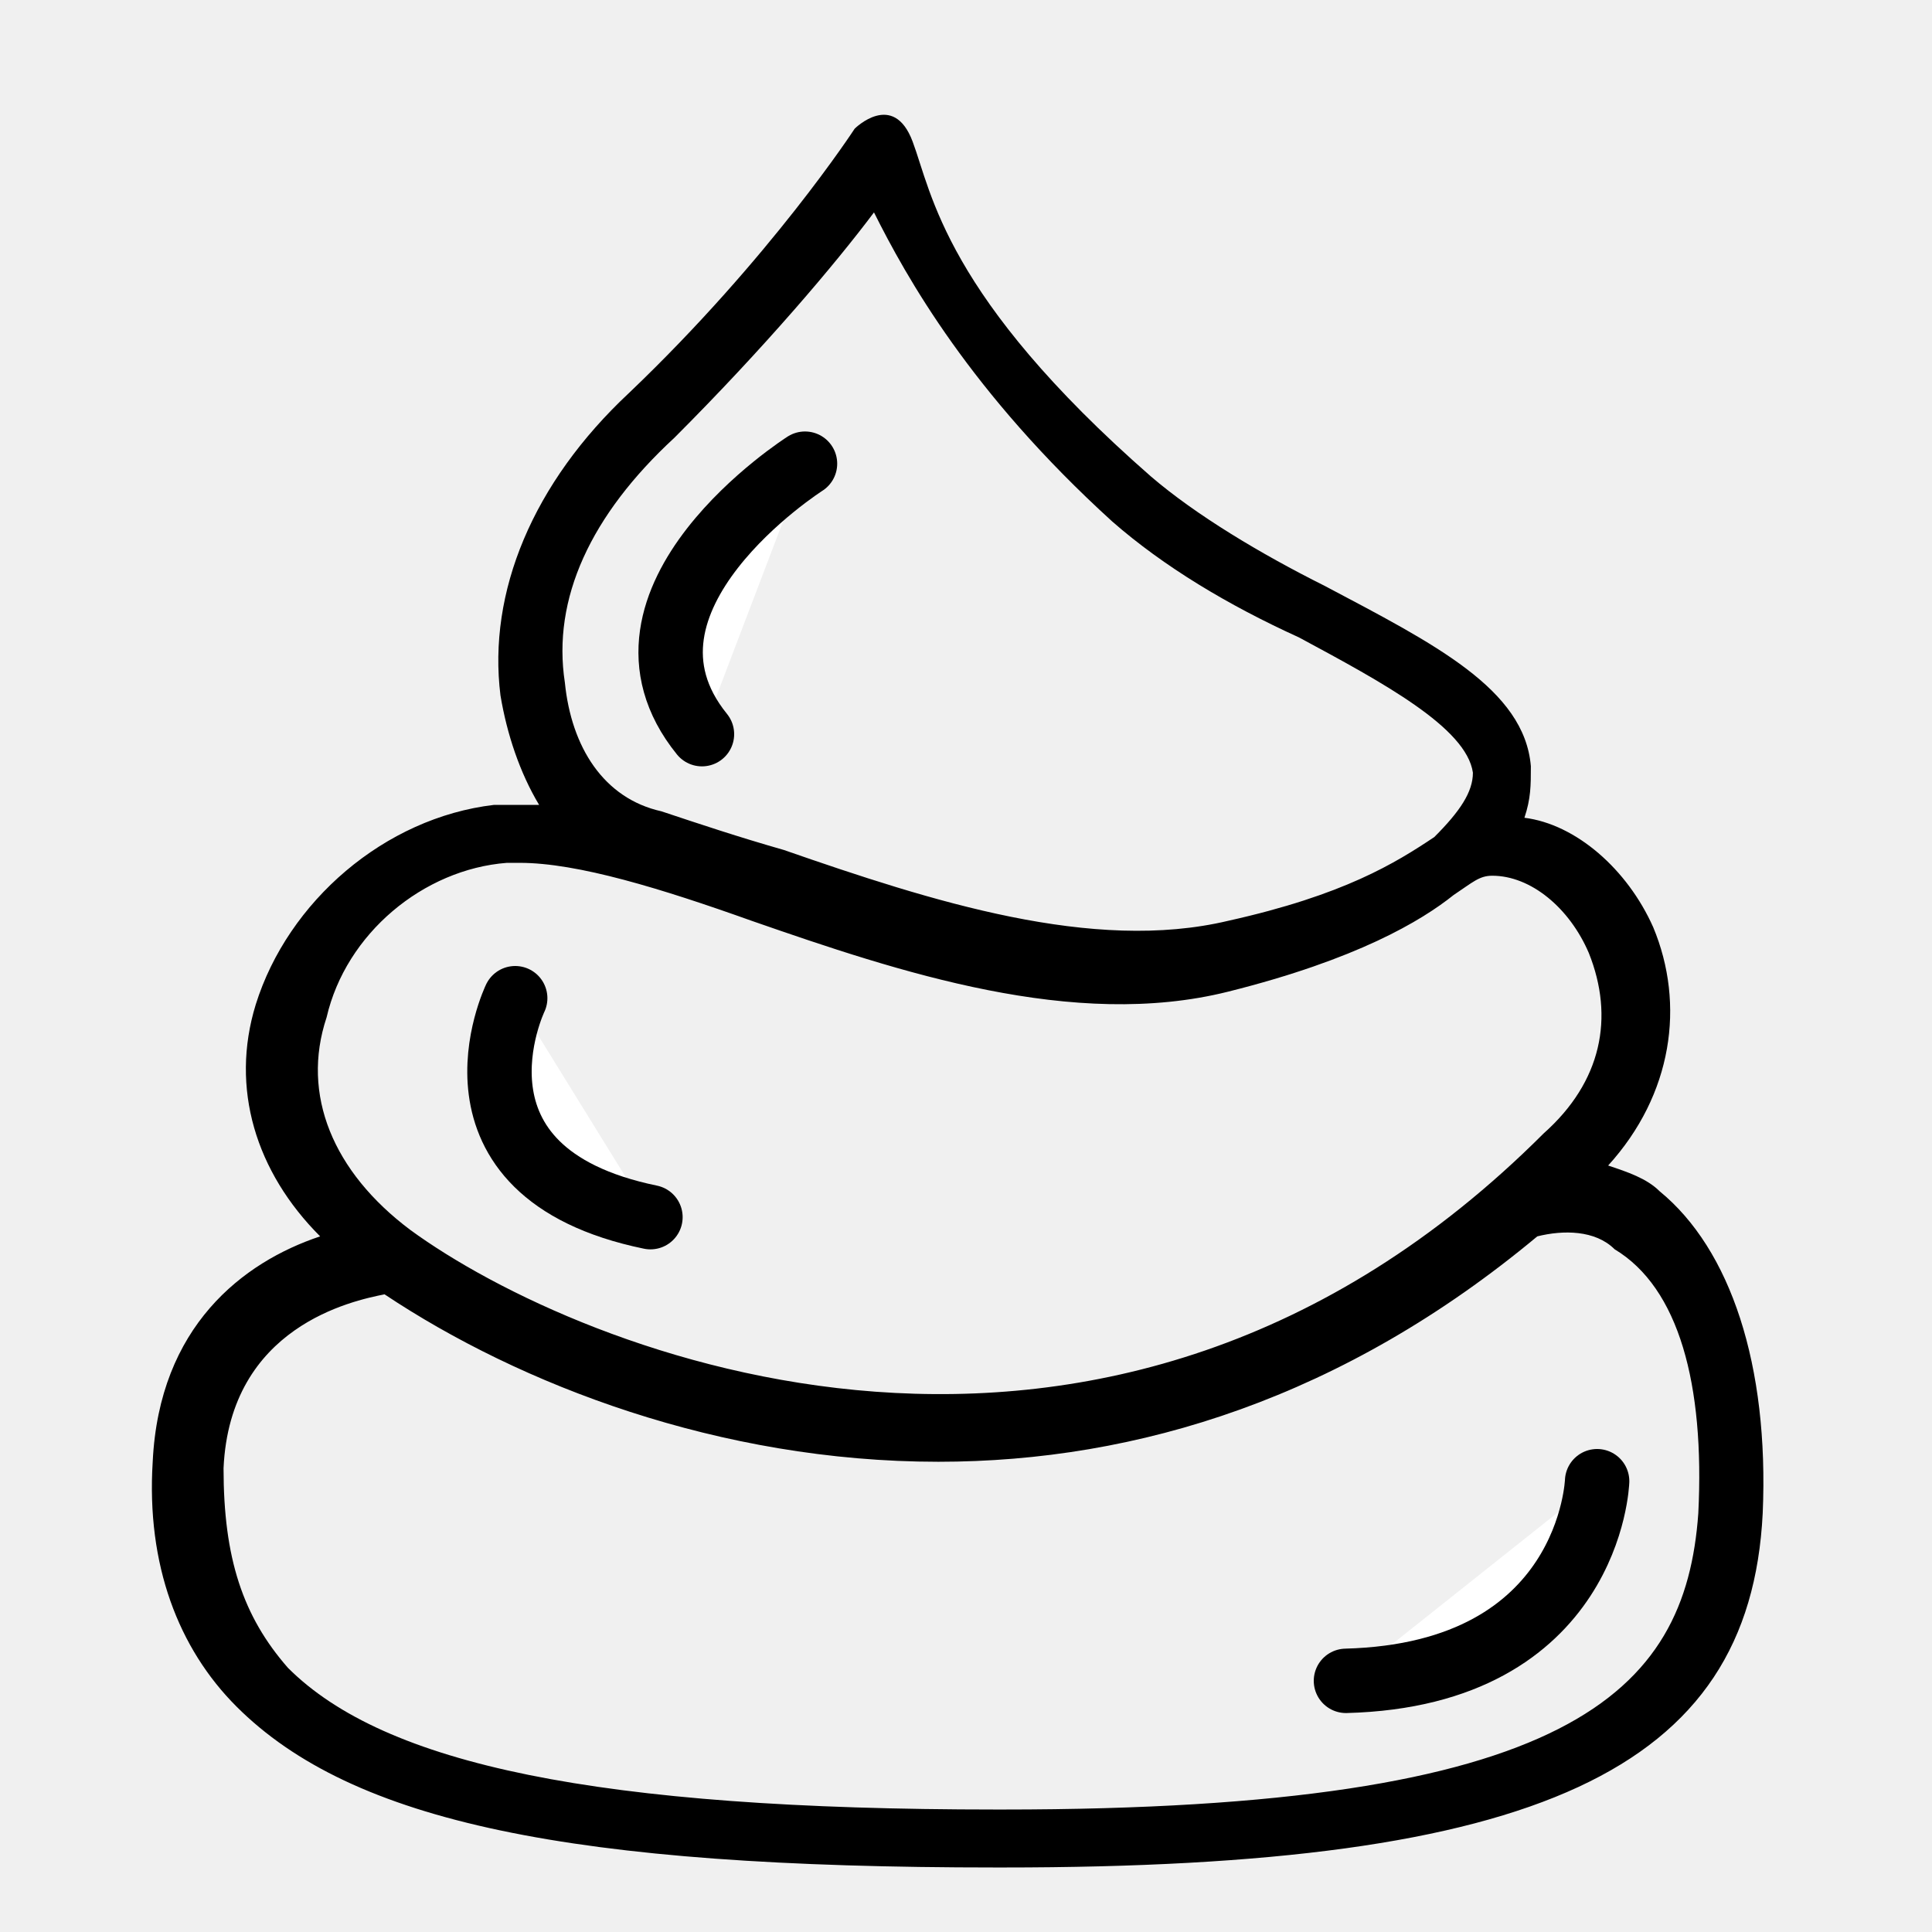
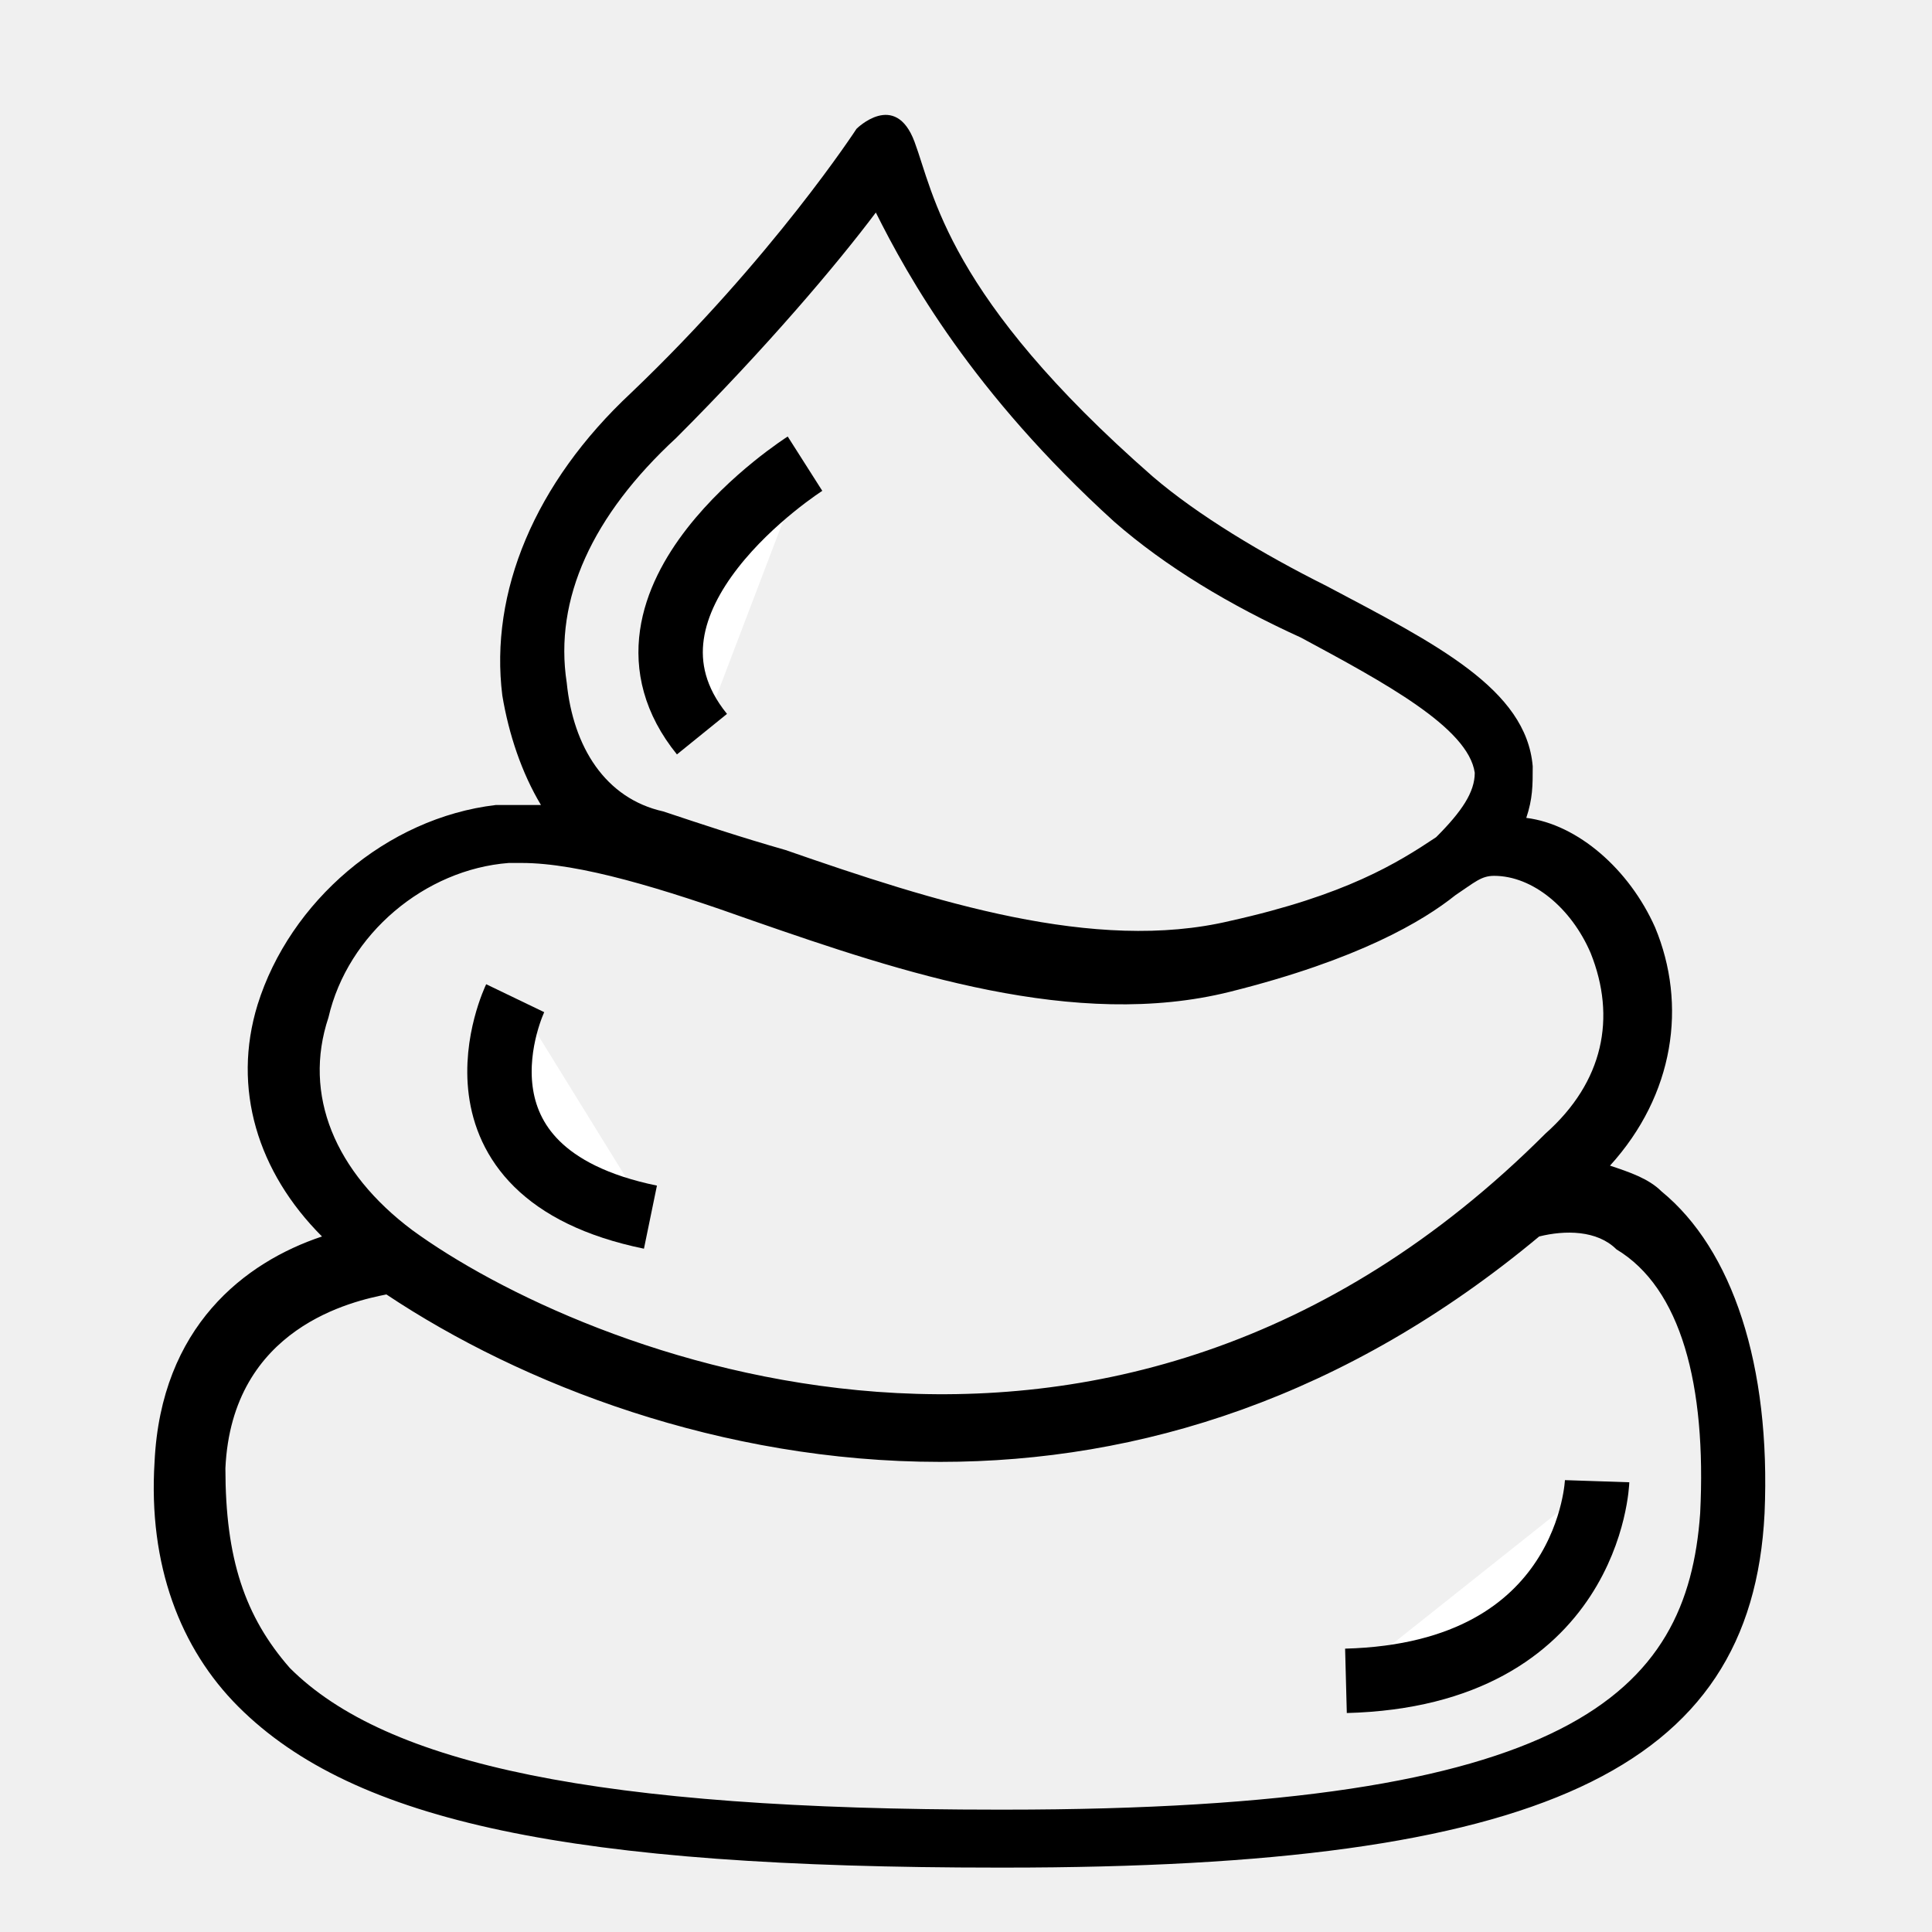
- <svg xmlns="http://www.w3.org/2000/svg" version="1.1" id="Ebene_1" x="0px" y="0px" viewBox="0 0 30 30" style="enable-background:new 0 0 30 30;" xml:space="preserve">
-   <style type="text/css">
- 	.st0{fill:#FFFFFF;stroke:#000000;stroke-linecap:round;stroke-miterlimit:10;}
- </style>
-   <g id="Page-1">
-     <g id="Artboard" transform="translate(-243, -31)">
-       <g id="np_whipped-cream_622615_000000" transform="translate(242.9712, 30.9982)">
-         <path id="Shape" d="M25.8,18.5c-0.2-0.2-0.5-0.3-0.8-0.4c1-1.1,1.2-2.5,0.7-3.7c-0.4-0.9-1.2-1.6-2-1.7c0.1-0.3,0.1-0.5,0.1-0.8     c-0.1-1.2-1.5-1.9-3.2-2.8c-1-0.5-2-1.1-2.7-1.7c-3.2-2.8-3.4-4.4-3.7-5.2C13.9,1.4,13.3,2,13.3,2c0,0-1.3,2-3.5,4.1     c-1.5,1.4-2.2,3.1-2,4.7c0.1,0.6,0.3,1.2,0.6,1.7c-0.2,0-0.4,0-0.7,0c-1.7,0.2-3.2,1.5-3.7,3.1c-0.4,1.3,0,2.6,1,3.6     c-1.2,0.4-2.5,1.4-2.6,3.5c-0.1,1.6,0.4,2.9,1.3,3.8C5.5,28.3,8.9,29,15.5,29h0.1c8.3,0,11.6-1.5,11.8-5.5     C27.5,21.2,26.9,19.4,25.8,18.5L25.8,18.5z M8.8,10.6C8.6,9.3,9.2,8,10.5,6.8c1.4-1.4,2.5-2.7,3.1-3.5c0.5,1,1.5,2.8,3.7,4.8     c0.8,0.7,1.8,1.3,2.9,1.8c1.3,0.7,2.6,1.4,2.7,2.1c0,0.3-0.2,0.6-0.6,1c0,0,0,0,0,0c-0.6,0.4-1.4,0.9-3.2,1.3     c-2.1,0.5-4.6-0.3-6.9-1.1c-0.7-0.2-1.3-0.4-1.9-0.6C9.4,12.4,8.9,11.6,8.8,10.6L8.8,10.6z M5.1,15.8c0.3-1.3,1.5-2.3,2.8-2.4     c0.1,0,0.2,0,0.2,0c0.9,0,2.2,0.4,3.6,0.9c2.3,0.8,5,1.7,7.4,1.1c2-0.5,3-1.1,3.5-1.5c0.3-0.2,0.4-0.3,0.6-0.3     c0.6,0,1.2,0.5,1.5,1.2c0.4,1,0.2,2-0.7,2.8C17.2,24.4,9,21,6.4,19.1C5.2,18.2,4.7,17,5.1,15.8L5.1,15.8z M26.4,23.5     c-0.2,2.8-2,4.6-10.8,4.6h-0.1c-6.2,0-9.5-0.7-11-2.2c-0.7-0.8-1-1.7-1-3.1c0.1-2.2,2-2.6,2.5-2.7c2.1,1.4,5.2,2.6,8.6,2.6     c3.1,0,6.3-1,9.3-3.5c0.4-0.1,0.9-0.1,1.2,0.2C26.1,20,26.5,21.5,26.4,23.5L26.4,23.5z" />
-       </g>
-     </g>
-   </g>
-   <path class="st0" d="M8,15.5c0,0-1.3,2.7,2.1,3.4" />
-   <path class="st0" d="M24.8,23c0,0-0.1,3-3.9,3.1" />
-   <path class="st0" d="M12.5,7.2c0,0-3.3,2.1-1.6,4.2" />
+ <svg xmlns="http://www.w3.org/2000/svg" viewBox="0 0 30 30">
+   <path d="M25.8 18.5c-0.2-0.2-0.5-0.3-0.8-0.4 1-1.1 1.2-2.5 0.7-3.7 -0.4-0.9-1.2-1.6-2-1.7 0.1-0.3 0.1-0.5 0.1-0.8 -0.1-1.2-1.5-1.9-3.2-2.8 -1-0.5-2-1.1-2.7-1.7 -3.2-2.8-3.4-4.4-3.7-5.2C13.9 1.4 13.3 2 13.3 2c0 0-1.3 2-3.5 4.1 -1.5 1.4-2.2 3.1-2 4.7 0.1 0.6 0.3 1.2 0.6 1.7 -0.2 0-0.4 0-0.7 0 -1.7 0.2-3.2 1.5-3.7 3.1 -0.4 1.3 0 2.6 1 3.6 -1.2 0.4-2.5 1.4-2.6 3.5 -0.1 1.6 0.4 2.9 1.3 3.8C5.5 28.3 8.9 29 15.5 29h0.1c8.3 0 11.6-1.5 11.8-5.5C27.5 21.2 26.9 19.4 25.8 18.5L25.8 18.5zM8.8 10.6C8.6 9.3 9.2 8 10.5 6.8c1.4-1.4 2.5-2.7 3.1-3.5 0.5 1 1.5 2.8 3.7 4.8 0.8 0.7 1.8 1.3 2.9 1.8 1.3 0.7 2.6 1.4 2.7 2.1 0 0.3-0.2 0.6-0.6 1 0 0 0 0 0 0 -0.6 0.4-1.4 0.9-3.2 1.3 -2.1 0.5-4.6-0.3-6.9-1.1 -0.7-0.2-1.3-0.4-1.9-0.6C9.4 12.4 8.9 11.6 8.8 10.6L8.8 10.6zM5.1 15.8c0.3-1.3 1.5-2.3 2.8-2.4 0.1 0 0.2 0 0.2 0 0.9 0 2.2 0.4 3.6 0.9 2.3 0.8 5 1.7 7.4 1.1 2-0.5 3-1.1 3.5-1.5 0.3-0.2 0.4-0.3 0.6-0.3 0.6 0 1.2 0.5 1.5 1.2 0.4 1 0.2 2-0.7 2.8C17.2 24.4 9 21 6.4 19.1 5.2 18.2 4.7 17 5.1 15.8L5.1 15.8zM26.4 23.5c-0.2 2.8-2 4.6-10.8 4.6h-0.1c-6.2 0-9.5-0.7-11-2.2 -0.7-0.8-1-1.7-1-3.1 0.1-2.2 2-2.6 2.5-2.7 2.1 1.4 5.2 2.6 8.6 2.6 3.1 0 6.3-1 9.3-3.5 0.4-0.1 0.9-0.1 1.2 0.2C26.1 20 26.5 21.5 26.4 23.5L26.4 23.5z" />
+   <path style="fill:#FFFFFF;stroke:#000000;" d="M8 15.5c0 0-1.3 2.7 2.1 3.4" />
+   <path style="fill:#FFFFFF;stroke:#000000;" d="M24.8 23c0 0-0.1 3-3.9 3.1" />
+   <path style="fill:#FFFFFF;stroke:#000000;" d="M12.5 7.2c0 0-3.3 2.1-1.6 4.2" />
</svg>
